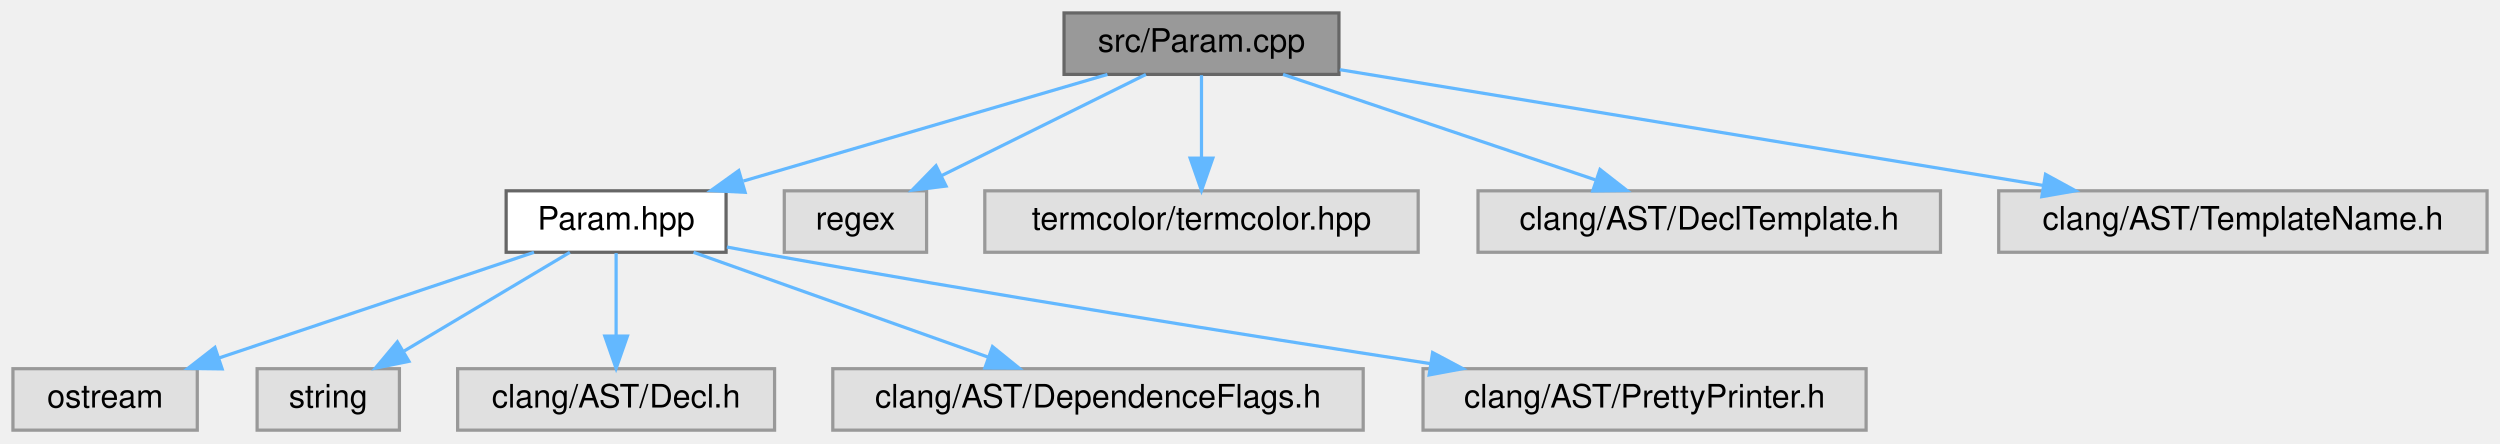
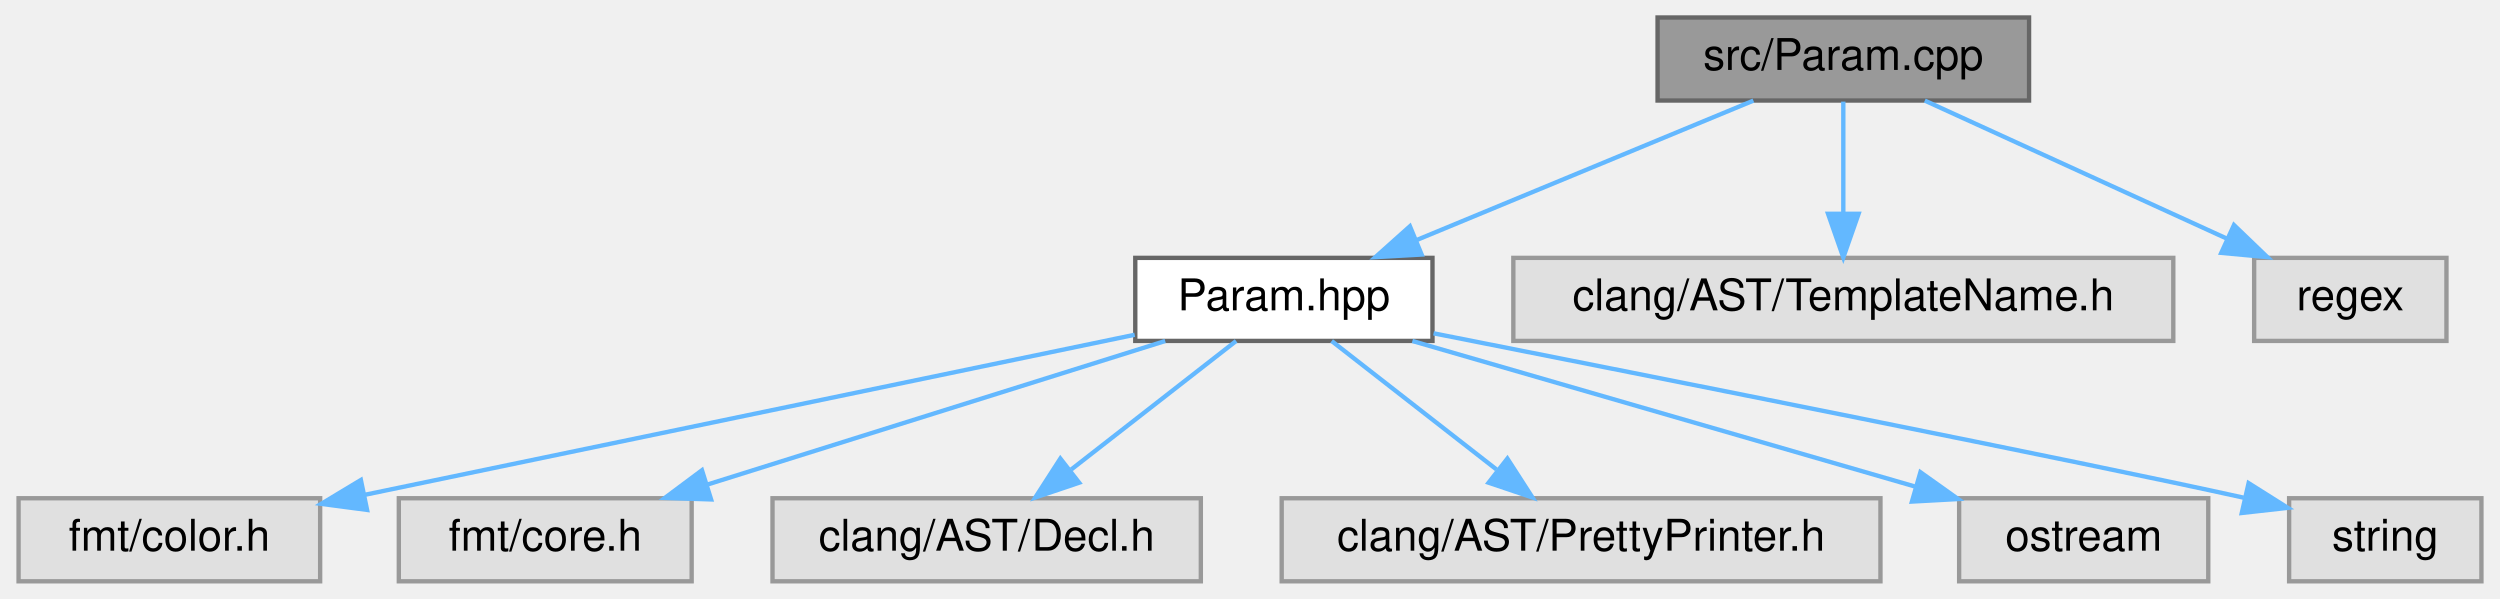
- <svg xmlns="http://www.w3.org/2000/svg" xmlns:xlink="http://www.w3.org/1999/xlink" width="773pt" height="137pt" viewBox="0.00 0.00 773.00 137.00">
+ <svg xmlns="http://www.w3.org/2000/svg" xmlns:xlink="http://www.w3.org/1999/xlink" width="572pt" height="137pt" viewBox="0.00 0.00 571.50 137.00">
  <g id="graph0" class="graph" transform="scale(1 1) rotate(0) translate(4 133)">
    <g id="Node000001" class="node">
      <g id="a_Node000001">
        <a xlink:title=" ">
-           <polygon fill="#999999" stroke="#666666" points="410,-129 325,-129 325,-110 410,-110 410,-129" />
-           <text text-anchor="middle" x="367.5" y="-117" font-family="Helvetica,sans-Serif" font-size="10.00">src/Param.cpp</text>
+           <polygon fill="#999999" stroke="#666666" points="460,-129 375,-129 375,-110 460,-110 460,-129" />
+           <text text-anchor="middle" x="417.5" y="-117" font-family="Helvetica,sans-Serif" font-size="10.00">src/Param.cpp</text>
        </a>
      </g>
    </g>
    <g id="Node000002" class="node">
      <g id="a_Node000002">
        <a xlink:href="Param_8hpp.html" target="_top" xlink:title=" ">
-           <polygon fill="white" stroke="#666666" points="220.5,-74 152.5,-74 152.5,-55 220.5,-55 220.5,-74" />
-           <text text-anchor="middle" x="186.5" y="-62" font-family="Helvetica,sans-Serif" font-size="10.00">Param.hpp</text>
+           <polygon fill="white" stroke="#666666" points="323.5,-74 255.5,-74 255.5,-55 323.5,-55 323.5,-74" />
+           <text text-anchor="middle" x="289.5" y="-62" font-family="Helvetica,sans-Serif" font-size="10.00">Param.hpp</text>
        </a>
      </g>
    </g>
    <g id="edge1_Node000001_Node000002" class="edge">
      <g id="a_edge1_Node000001_Node000002">
        <a xlink:title=" ">
-           <path fill="none" stroke="#63b8ff" d="M338.42,-109.98C307.9,-101.05 259.74,-86.94 225.84,-77.02" />
-           <polygon fill="#63b8ff" stroke="#63b8ff" points="226.39,-73.53 215.81,-74.08 224.42,-80.25 226.39,-73.53" />
+           <path fill="none" stroke="#63b8ff" d="M396.93,-109.98C376.07,-101.34 343.53,-87.87 319.73,-78.02" />
+           <polygon fill="#63b8ff" stroke="#63b8ff" points="321.02,-74.76 310.44,-74.17 318.34,-81.23 321.02,-74.76" />
+         </a>
+       </g>
+     </g>
+     <g id="Node000009" class="node">
+       <g id="a_Node000009">
+         <a xlink:title=" ">
+           <polygon fill="#e0e0e0" stroke="#999999" points="493,-74 342,-74 342,-55 493,-55 493,-74" />
+           <text text-anchor="middle" x="417.5" y="-62" font-family="Helvetica,sans-Serif" font-size="10.00">clang/AST/TemplateName.h</text>
+         </a>
+       </g>
+     </g>
+     <g id="edge8_Node000001_Node000009" class="edge">
+       <g id="a_edge8_Node000001_Node000009">
+         <a xlink:title=" ">
+           <path fill="none" stroke="#63b8ff" d="M417.5,-109.75C417.5,-102.8 417.5,-92.85 417.5,-84.13" />
+           <polygon fill="#63b8ff" stroke="#63b8ff" points="421,-84.09 417.5,-74.09 414,-84.09 421,-84.09" />
+         </a>
+       </g>
+     </g>
+     <g id="Node000010" class="node">
+       <g id="a_Node000010">
+         <a xlink:title=" ">
+           <polygon fill="#e0e0e0" stroke="#999999" points="555.5,-74 511.5,-74 511.5,-55 555.5,-55 555.5,-74" />
+           <text text-anchor="middle" x="533.5" y="-62" font-family="Helvetica,sans-Serif" font-size="10.00">regex</text>
+         </a>
+       </g>
+     </g>
+     <g id="edge9_Node000001_Node000010" class="edge">
+       <g id="a_edge9_Node000001_Node000010">
+         <a xlink:title=" ">
+           <path fill="none" stroke="#63b8ff" d="M436.14,-109.98C454.8,-101.46 483.75,-88.23 505.24,-78.41" />
+           <polygon fill="#63b8ff" stroke="#63b8ff" points="506.88,-81.51 514.52,-74.17 503.97,-75.14 506.88,-81.51" />
+         </a>
+       </g>
+     </g>
+     <g id="Node000003" class="node">
+       <g id="a_Node000003">
+         <a xlink:title=" ">
+           <polygon fill="#e0e0e0" stroke="#999999" points="69,-19 0,-19 0,0 69,0 69,-19" />
+           <text text-anchor="middle" x="34.5" y="-7" font-family="Helvetica,sans-Serif" font-size="10.00">fmt/color.h</text>
+         </a>
+       </g>
+     </g>
+     <g id="edge2_Node000002_Node000003" class="edge">
+       <g id="a_edge2_Node000002_Node000003">
+         <a xlink:title=" ">
+           <path fill="none" stroke="#63b8ff" d="M255.37,-56.41C209.92,-46.96 129.42,-30.23 79.17,-19.78" />
+           <polygon fill="#63b8ff" stroke="#63b8ff" points="79.74,-16.33 69.24,-17.72 78.32,-23.18 79.74,-16.33" />
+         </a>
+       </g>
+     </g>
+     <g id="Node000004" class="node">
+       <g id="a_Node000004">
+         <a xlink:title=" ">
+           <polygon fill="#e0e0e0" stroke="#999999" points="154,-19 87,-19 87,0 154,0 154,-19" />
+           <text text-anchor="middle" x="120.5" y="-7" font-family="Helvetica,sans-Serif" font-size="10.00">fmt/core.h</text>
+         </a>
+       </g>
+     </g>
+     <g id="edge3_Node000002_Node000004" class="edge">
+       <g id="a_edge3_Node000002_Node000004">
+         <a xlink:title=" ">
+           <path fill="none" stroke="#63b8ff" d="M262.35,-54.98C233.97,-46.09 189.27,-32.07 157.64,-22.15" />
+           <polygon fill="#63b8ff" stroke="#63b8ff" points="158.45,-18.73 147.87,-19.08 156.36,-25.41 158.45,-18.73" />
+         </a>
+       </g>
+     </g>
+     <g id="Node000005" class="node">
+       <g id="a_Node000005">
+         <a xlink:title=" ">
+           <polygon fill="#e0e0e0" stroke="#999999" points="270.5,-19 172.5,-19 172.5,0 270.5,0 270.5,-19" />
+           <text text-anchor="middle" x="221.5" y="-7" font-family="Helvetica,sans-Serif" font-size="10.00">clang/AST/Decl.h</text>
+         </a>
+       </g>
+     </g>
+     <g id="edge4_Node000002_Node000005" class="edge">
+       <g id="a_edge4_Node000002_Node000005">
+         <a xlink:title=" ">
+           <path fill="none" stroke="#63b8ff" d="M278.57,-54.98C268.42,-47.07 253.08,-35.11 240.85,-25.58" />
+           <polygon fill="#63b8ff" stroke="#63b8ff" points="242.66,-22.56 232.62,-19.17 238.36,-28.08 242.66,-22.56" />
+         </a>
+       </g>
+     </g>
+     <g id="Node000006" class="node">
+       <g id="a_Node000006">
+         <a xlink:title=" ">
+           <polygon fill="#e0e0e0" stroke="#999999" points="426,-19 289,-19 289,0 426,0 426,-19" />
+           <text text-anchor="middle" x="357.5" y="-7" font-family="Helvetica,sans-Serif" font-size="10.00">clang/AST/PrettyPrinter.h</text>
+         </a>
+       </g>
+     </g>
+     <g id="edge5_Node000002_Node000006" class="edge">
+       <g id="a_edge5_Node000002_Node000006">
+         <a xlink:title=" ">
+           <path fill="none" stroke="#63b8ff" d="M300.43,-54.98C310.58,-47.07 325.92,-35.11 338.15,-25.58" />
+           <polygon fill="#63b8ff" stroke="#63b8ff" points="340.64,-28.08 346.38,-19.17 336.34,-22.56 340.64,-28.08" />
+         </a>
+       </g>
+     </g>
+     <g id="Node000007" class="node">
+       <g id="a_Node000007">
+         <a xlink:title=" ">
+           <polygon fill="#e0e0e0" stroke="#999999" points="501,-19 444,-19 444,0 501,0 501,-19" />
+           <text text-anchor="middle" x="472.5" y="-7" font-family="Helvetica,sans-Serif" font-size="10.00">ostream</text>
+         </a>
+       </g>
+     </g>
+     <g id="edge6_Node000002_Node000007" class="edge">
+       <g id="a_edge6_Node000002_Node000007">
+         <a xlink:title=" ">
+           <path fill="none" stroke="#63b8ff" d="M318.9,-54.98C350.17,-45.93 399.75,-31.57 434.08,-21.63" />
+           <polygon fill="#63b8ff" stroke="#63b8ff" points="435.14,-24.96 443.77,-18.82 433.2,-18.24 435.14,-24.96" />
        </a>
      </g>
    </g>
    <g id="Node000008" class="node">
      <g id="a_Node000008">
        <a xlink:title=" ">
-           <polygon fill="#e0e0e0" stroke="#999999" points="282.5,-74 238.5,-74 238.5,-55 282.5,-55 282.5,-74" />
-           <text text-anchor="middle" x="260.5" y="-62" font-family="Helvetica,sans-Serif" font-size="10.00">regex</text>
+           <polygon fill="#e0e0e0" stroke="#999999" points="563.5,-19 519.5,-19 519.5,0 563.5,0 563.5,-19" />
+           <text text-anchor="middle" x="541.5" y="-7" font-family="Helvetica,sans-Serif" font-size="10.00">string</text>
        </a>
      </g>
    </g>
-     <g id="edge7_Node000001_Node000008" class="edge">
-       <g id="a_edge7_Node000001_Node000008">
+     <g id="edge7_Node000002_Node000008" class="edge">
+       <g id="a_edge7_Node000002_Node000008">
        <a xlink:title=" ">
-           <path fill="none" stroke="#63b8ff" d="M350.31,-109.98C333.25,-101.54 306.87,-88.47 287.1,-78.68" />
-           <polygon fill="#63b8ff" stroke="#63b8ff" points="288.52,-75.47 278,-74.17 285.41,-81.75 288.52,-75.47" />
-         </a>
-       </g>
-     </g>
-     <g id="Node000009" class="node">
-       <g id="a_Node000009">
-         <a xlink:title=" ">
-           <polygon fill="#e0e0e0" stroke="#999999" points="434.5,-74 300.5,-74 300.5,-55 434.5,-55 434.5,-74" />
-           <text text-anchor="middle" x="367.5" y="-62" font-family="Helvetica,sans-Serif" font-size="10.00">termcolor/termcolor.hpp</text>
-         </a>
-       </g>
-     </g>
-     <g id="edge8_Node000001_Node000009" class="edge">
-       <g id="a_edge8_Node000001_Node000009">
-         <a xlink:title=" ">
-           <path fill="none" stroke="#63b8ff" d="M367.5,-109.75C367.5,-102.8 367.5,-92.85 367.5,-84.13" />
-           <polygon fill="#63b8ff" stroke="#63b8ff" points="371,-84.09 367.5,-74.09 364,-84.09 371,-84.09" />
-         </a>
-       </g>
-     </g>
-     <g id="Node000010" class="node">
-       <g id="a_Node000010">
-         <a xlink:title=" ">
-           <polygon fill="#e0e0e0" stroke="#999999" points="596,-74 453,-74 453,-55 596,-55 596,-74" />
-           <text text-anchor="middle" x="524.5" y="-62" font-family="Helvetica,sans-Serif" font-size="10.00">clang/AST/DeclTemplate.h</text>
-         </a>
-       </g>
-     </g>
-     <g id="edge9_Node000001_Node000010" class="edge">
-       <g id="a_edge9_Node000001_Node000010">
-         <a xlink:title=" ">
-           <path fill="none" stroke="#63b8ff" d="M392.72,-109.98C418.86,-101.16 459.9,-87.31 489.23,-77.41" />
-           <polygon fill="#63b8ff" stroke="#63b8ff" points="490.72,-80.6 499.08,-74.08 488.48,-73.96 490.72,-80.6" />
-         </a>
-       </g>
-     </g>
-     <g id="Node000011" class="node">
-       <g id="a_Node000011">
-         <a xlink:title=" ">
-           <polygon fill="#e0e0e0" stroke="#999999" points="765,-74 614,-74 614,-55 765,-55 765,-74" />
-           <text text-anchor="middle" x="689.5" y="-62" font-family="Helvetica,sans-Serif" font-size="10.00">clang/AST/TemplateName.h</text>
-         </a>
-       </g>
-     </g>
-     <g id="edge10_Node000001_Node000011" class="edge">
-       <g id="a_edge10_Node000001_Node000011">
-         <a xlink:title=" ">
-           <path fill="none" stroke="#63b8ff" d="M410.26,-111.46C466.04,-102.28 564.02,-86.15 627.83,-75.65" />
-           <polygon fill="#63b8ff" stroke="#63b8ff" points="628.47,-79.09 637.77,-74.01 627.33,-72.19 628.47,-79.09" />
-         </a>
-       </g>
-     </g>
-     <g id="Node000003" class="node">
-       <g id="a_Node000003">
-         <a xlink:title=" ">
-           <polygon fill="#e0e0e0" stroke="#999999" points="57,-19 0,-19 0,0 57,0 57,-19" />
-           <text text-anchor="middle" x="28.5" y="-7" font-family="Helvetica,sans-Serif" font-size="10.00">ostream</text>
-         </a>
-       </g>
-     </g>
-     <g id="edge2_Node000002_Node000003" class="edge">
-       <g id="a_edge2_Node000002_Node000003">
-         <a xlink:title=" ">
-           <path fill="none" stroke="#63b8ff" d="M161.11,-54.98C134.7,-46.13 93.15,-32.19 63.61,-22.28" />
-           <polygon fill="#63b8ff" stroke="#63b8ff" points="64.68,-18.94 54.08,-19.08 62.45,-25.58 64.68,-18.94" />
-         </a>
-       </g>
-     </g>
-     <g id="Node000004" class="node">
-       <g id="a_Node000004">
-         <a xlink:title=" ">
-           <polygon fill="#e0e0e0" stroke="#999999" points="119.5,-19 75.5,-19 75.5,0 119.5,0 119.5,-19" />
-           <text text-anchor="middle" x="97.5" y="-7" font-family="Helvetica,sans-Serif" font-size="10.00">string</text>
-         </a>
-       </g>
-     </g>
-     <g id="edge3_Node000002_Node000004" class="edge">
-       <g id="a_edge3_Node000002_Node000004">
-         <a xlink:title=" ">
-           <path fill="none" stroke="#63b8ff" d="M172.2,-54.98C158.4,-46.77 137.26,-34.18 120.99,-24.49" />
-           <polygon fill="#63b8ff" stroke="#63b8ff" points="122.44,-21.28 112.06,-19.17 118.86,-27.29 122.44,-21.28" />
-         </a>
-       </g>
-     </g>
-     <g id="Node000005" class="node">
-       <g id="a_Node000005">
-         <a xlink:title=" ">
-           <polygon fill="#e0e0e0" stroke="#999999" points="235.5,-19 137.5,-19 137.5,0 235.5,0 235.5,-19" />
-           <text text-anchor="middle" x="186.5" y="-7" font-family="Helvetica,sans-Serif" font-size="10.00">clang/AST/Decl.h</text>
-         </a>
-       </g>
-     </g>
-     <g id="edge4_Node000002_Node000005" class="edge">
-       <g id="a_edge4_Node000002_Node000005">
-         <a xlink:title=" ">
-           <path fill="none" stroke="#63b8ff" d="M186.5,-54.75C186.5,-47.8 186.5,-37.85 186.5,-29.13" />
-           <polygon fill="#63b8ff" stroke="#63b8ff" points="190,-29.09 186.5,-19.09 183,-29.09 190,-29.09" />
-         </a>
-       </g>
-     </g>
-     <g id="Node000006" class="node">
-       <g id="a_Node000006">
-         <a xlink:title=" ">
-           <polygon fill="#e0e0e0" stroke="#999999" points="417.5,-19 253.5,-19 253.5,0 417.5,0 417.5,-19" />
-           <text text-anchor="middle" x="335.5" y="-7" font-family="Helvetica,sans-Serif" font-size="10.00">clang/AST/DependenceFlags.h</text>
-         </a>
-       </g>
-     </g>
-     <g id="edge5_Node000002_Node000006" class="edge">
-       <g id="a_edge5_Node000002_Node000006">
-         <a xlink:title=" ">
-           <path fill="none" stroke="#63b8ff" d="M210.44,-54.98C235.06,-46.23 273.62,-32.51 301.42,-22.62" />
-           <polygon fill="#63b8ff" stroke="#63b8ff" points="302.88,-25.82 311.12,-19.17 300.53,-19.22 302.88,-25.82" />
-         </a>
-       </g>
-     </g>
-     <g id="Node000007" class="node">
-       <g id="a_Node000007">
-         <a xlink:title=" ">
-           <polygon fill="#e0e0e0" stroke="#999999" points="573,-19 436,-19 436,0 573,0 573,-19" />
-           <text text-anchor="middle" x="504.5" y="-7" font-family="Helvetica,sans-Serif" font-size="10.00">clang/AST/PrettyPrinter.h</text>
-         </a>
-       </g>
-     </g>
-     <g id="edge6_Node000002_Node000007" class="edge">
-       <g id="a_edge6_Node000002_Node000007">
-         <a xlink:title=" ">
-           <path fill="none" stroke="#63b8ff" d="M220.75,-56.62C223.71,-56.06 226.65,-55.51 229.5,-55 300.64,-42.22 382.44,-29.19 438.21,-20.57" />
-           <polygon fill="#63b8ff" stroke="#63b8ff" points="438.96,-23.99 448.31,-19.01 437.89,-17.07 438.96,-23.99" />
+           <path fill="none" stroke="#63b8ff" d="M323.75,-56.74C375.6,-46.48 471.32,-27.48 509.1,-19.13" />
+           <polygon fill="#63b8ff" stroke="#63b8ff" points="510.23,-22.46 519.2,-16.81 508.67,-15.63 510.23,-22.46" />
        </a>
      </g>
    </g>
  </g>
</svg>
